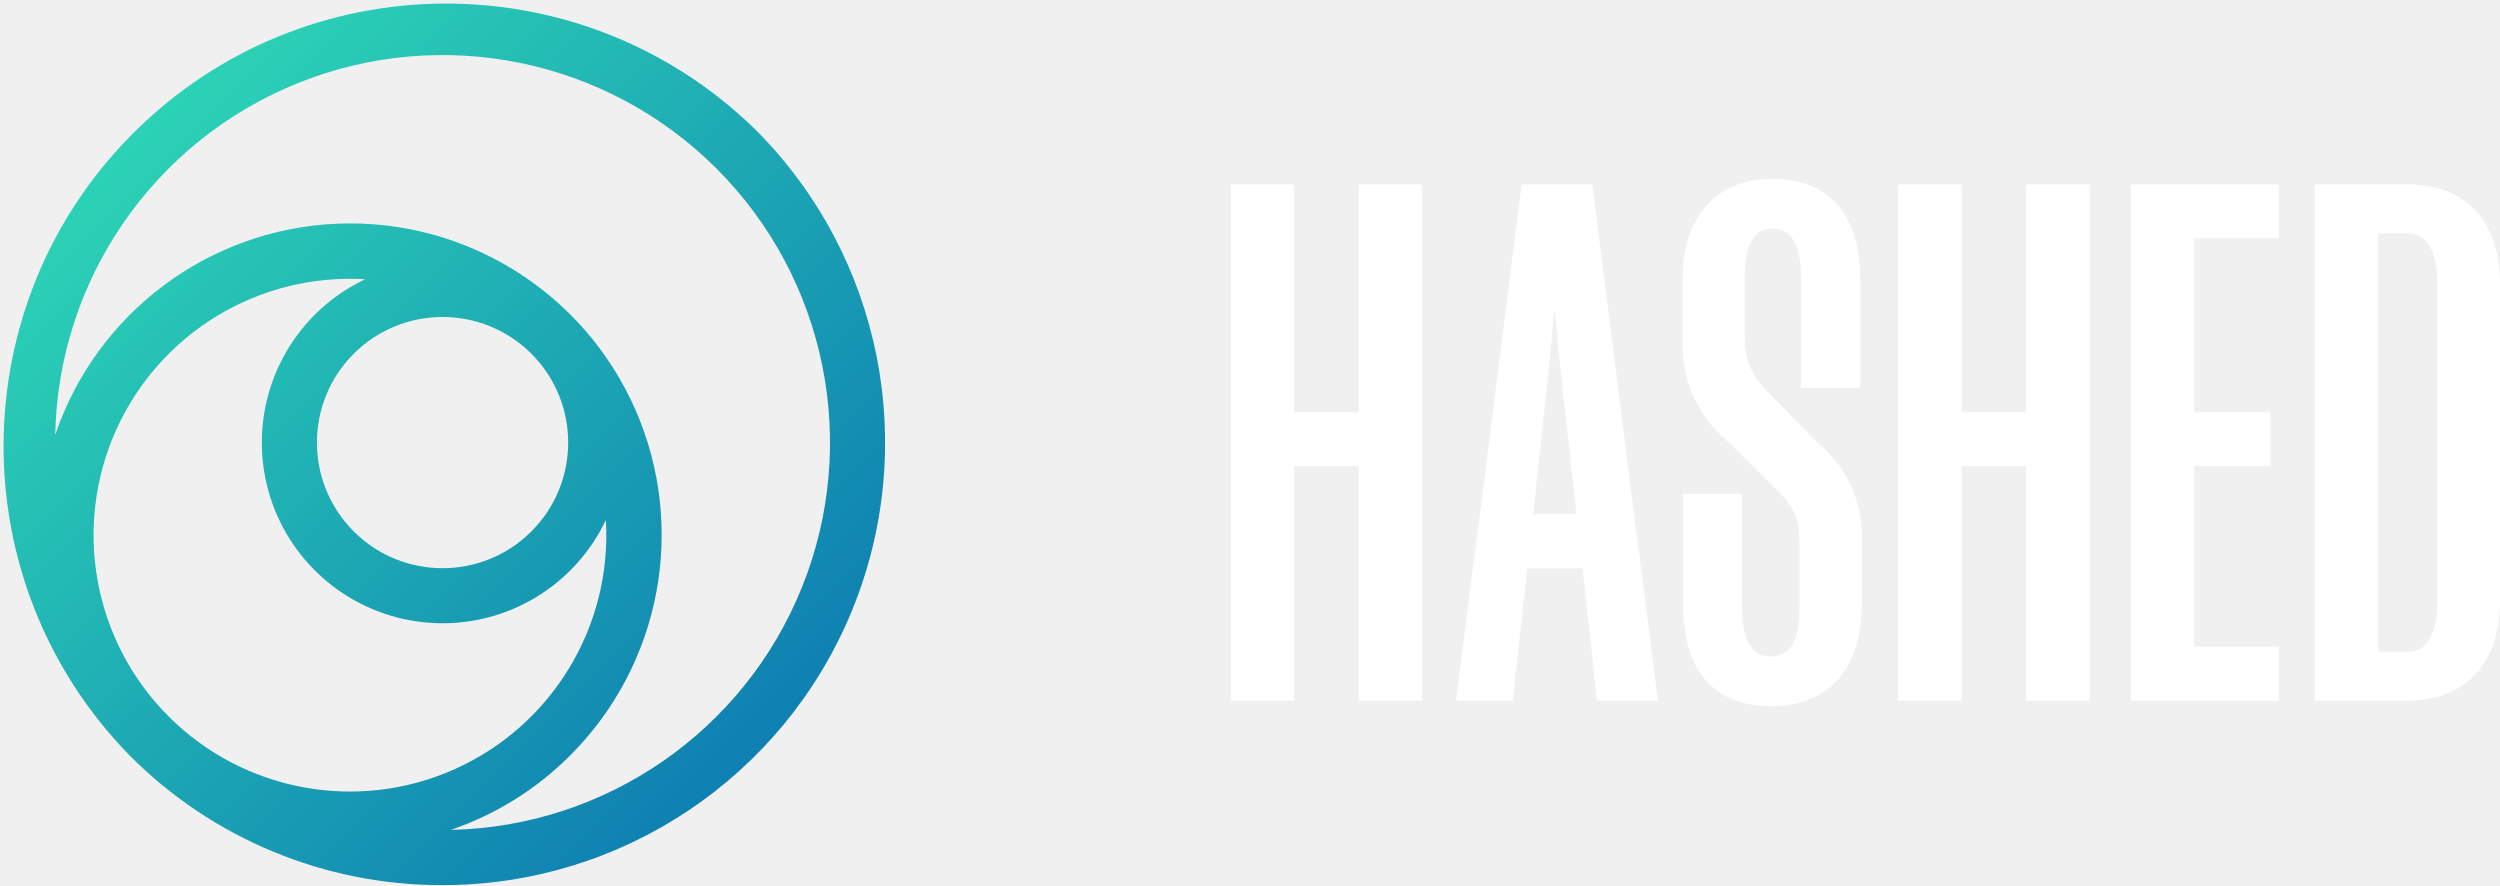
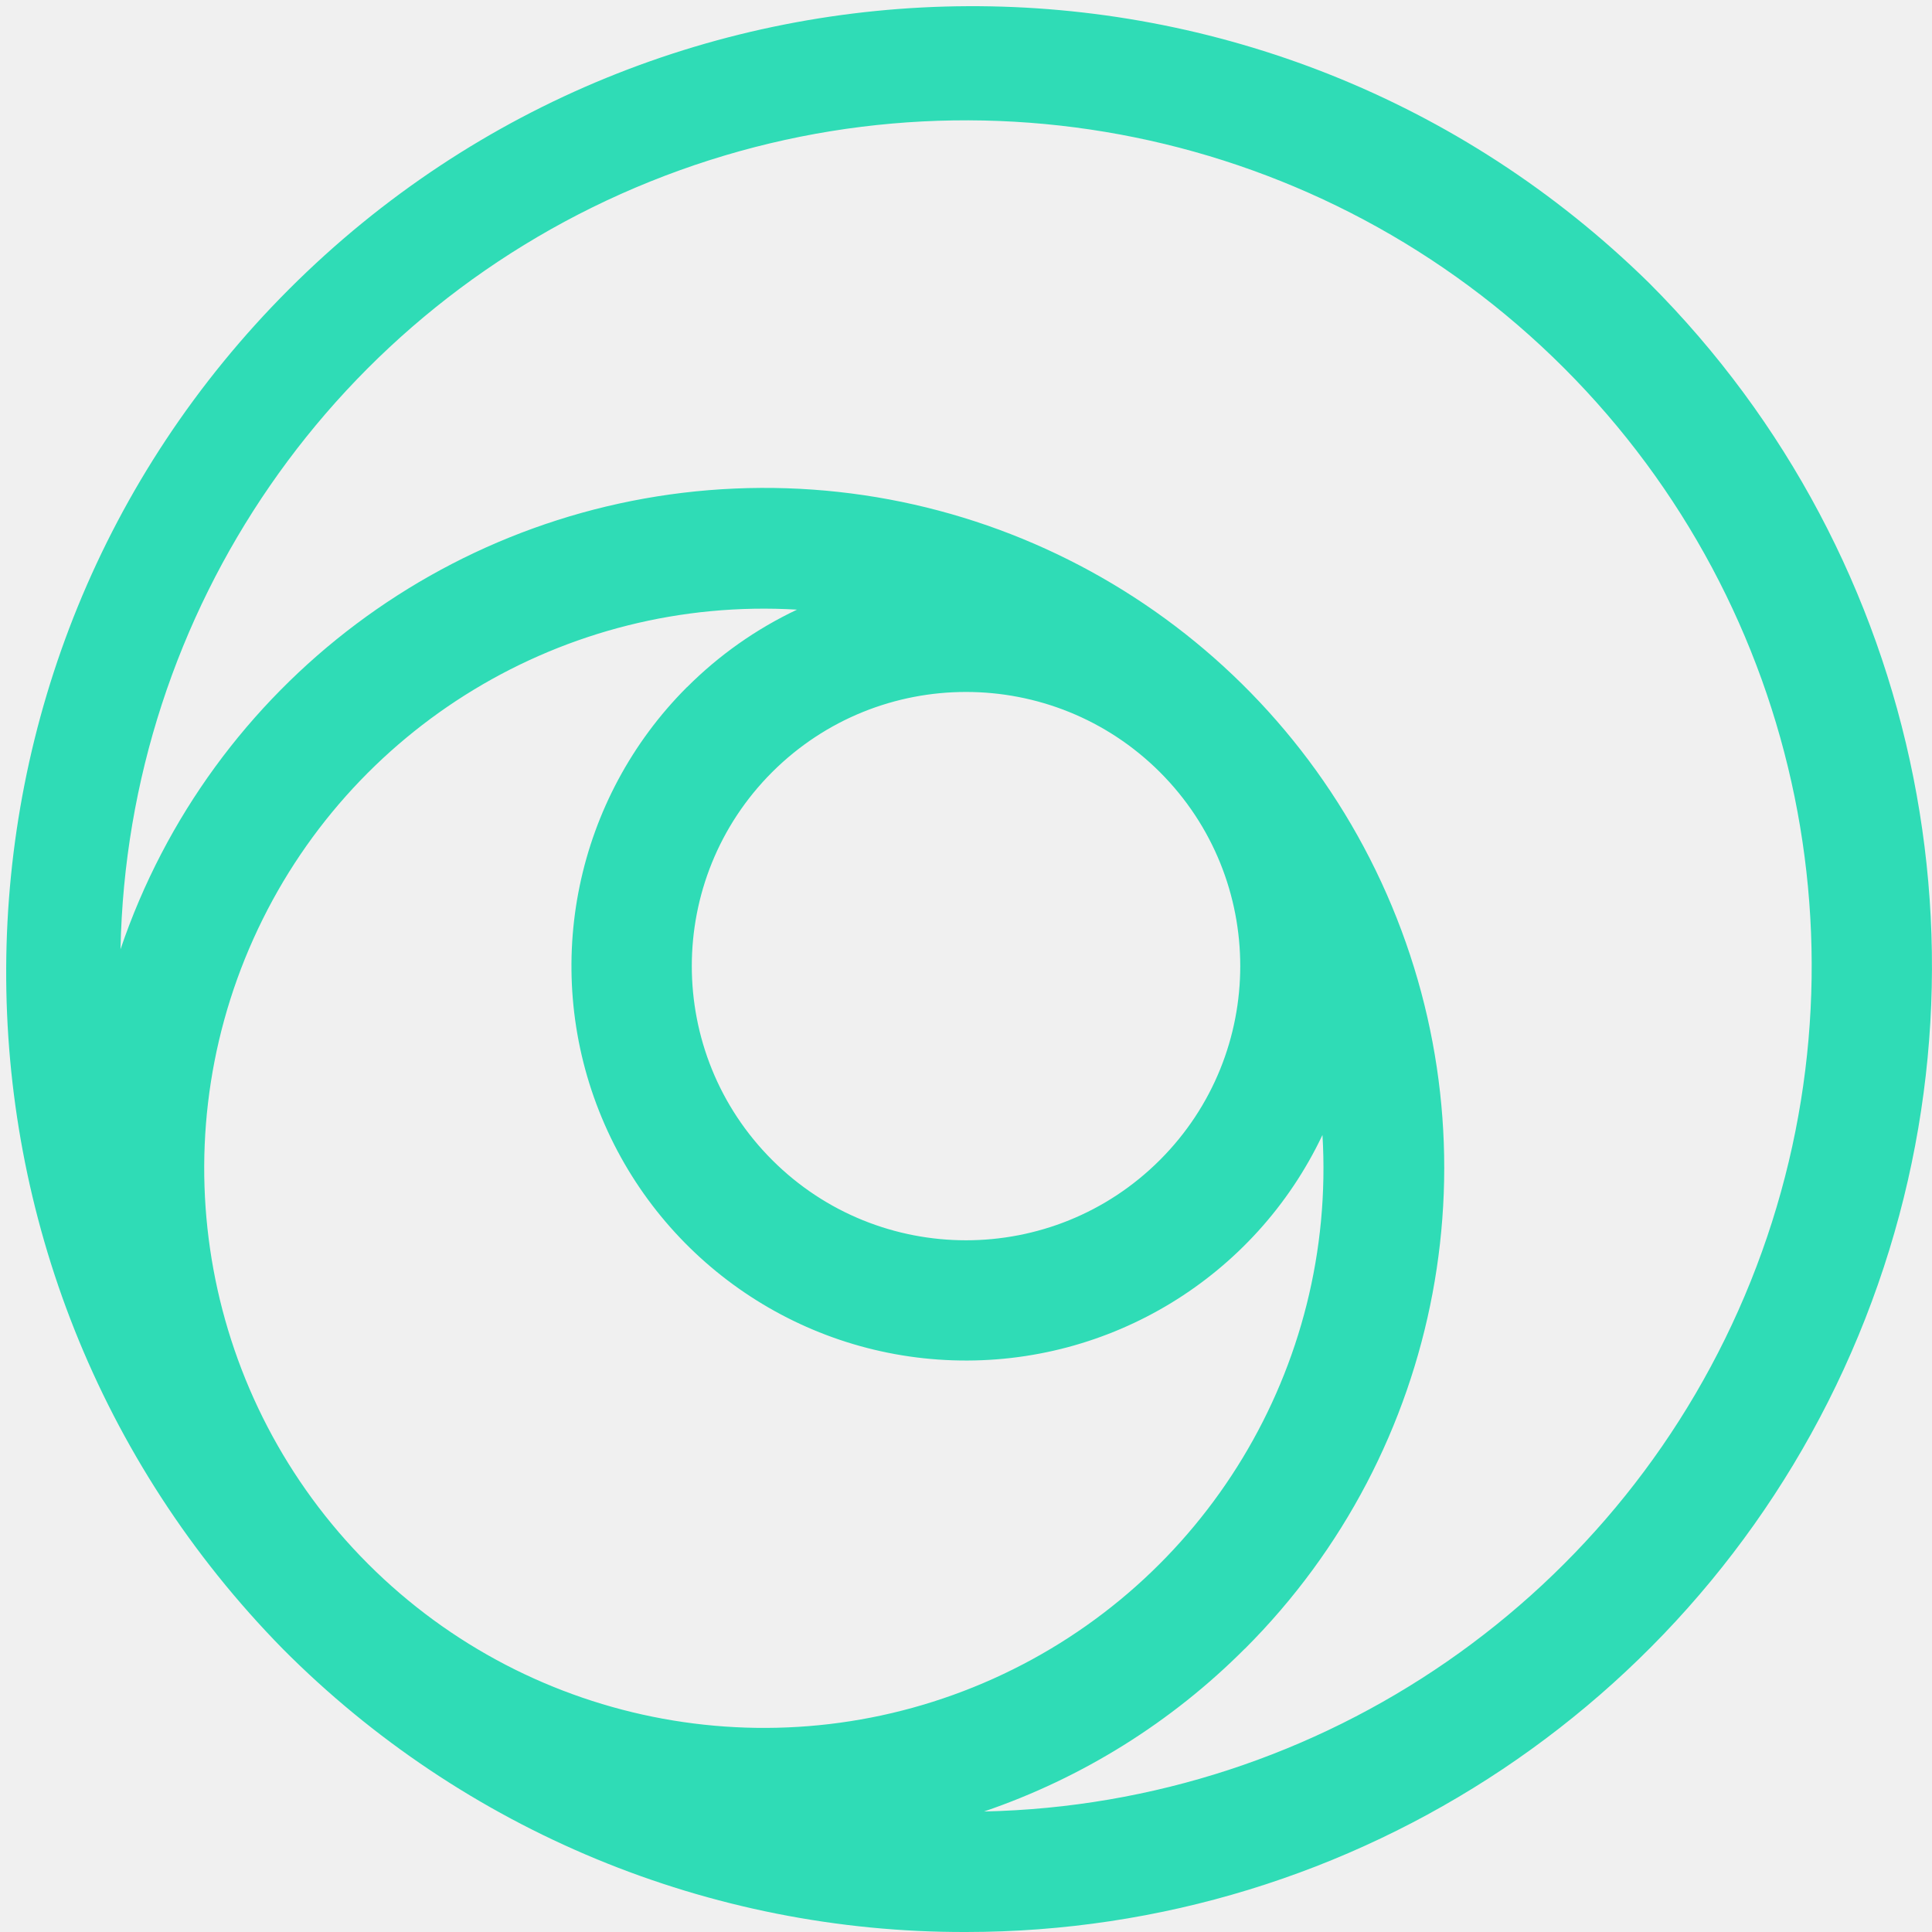
- <svg xmlns="http://www.w3.org/2000/svg" width="150.404" height="53.249">
-   <defs>
-     <linearGradient id="prefix__a" x2="1" y2="1" gradientUnits="objectBoundingBox">
-       <stop offset="0" stop-color="#32e4b6" />
-       <stop offset="1" stop-color="#086eb1" />
-     </linearGradient>
-     <clipPath id="prefix__b">
-       <path data-name="Rettangolo 6" fill="none" d="M0 0h76.359v31.723H0z" />
-     </clipPath>
-   </defs>
-   <g data-name="Raggruppa 6">
-     <path data-name="Tracciato 1" d="M45.451 7.8A26.625 26.625 0 007.8 45.451a26.453 26.453 0 0018.826 7.8A26.625 26.625 0 0045.451 7.8M31.969 21.281a7.558 7.558 0 11-10.688 0 7.566 7.566 0 0110.688 0m-13.033-2.345A10.873 10.873 0 1036.45 31.281 15.424 15.424 0 1121.968 16.8a10.819 10.819 0 00-3.032 2.136m15.377 26.5A18.739 18.739 0 103.321 26.163a23.308 23.308 0 0139.786-16.021 23.308 23.308 0 01-15.985 39.785 18.661 18.661 0 007.191-4.49" fill="url(#prefix__a)" />
-     <g data-name="Raggruppa 5">
-       <path data-name="Tracciato 2" d="M81.745 11.097v13.7h-3.879v-13.7h-3.821v31.056h3.821V28.036h3.879v14.117h3.821V11.097z" fill="#fff" />
-       <path data-name="Tracciato 3" d="M91.545 11.096l-3.927 30.921-.017.135h3.409l.875-7.954h3.323l.875 7.954h3.658l-3.945-31.056zm3.3 19.822h-2.603l.944-8.822.339-3.556.339 3.558z" fill="#fff" />
-       <g data-name="Raggruppa 4">
-         <g data-name="Raggruppa 3" clip-path="url(#prefix__b)" fill="#fff" transform="translate(74.045 10.763)">
-           <path data-name="Tracciato 4" d="M32.84 13.361c-1.3-1.3-1.922-2.012-1.922-4.038V5.908c0-1.938.562-2.92 1.671-2.92 1.136 0 1.712.982 1.712 2.92v6.658h3.572V6.033C37.873 2.142 35.996 0 32.589 0c-3.387 0-5.409 2.256-5.409 6.033V9.7a7.527 7.527 0 002.659 6.04l2.542 2.5c1.562 1.478 1.836 2.056 1.836 3.869v3.706c0 1.938-.576 2.92-1.712 2.92-1.45 0-1.754-1.588-1.754-2.92v-6.867h-3.53v6.783c0 3.864 1.876 5.992 5.284 5.992s5.45-2.24 5.45-5.992v-3.623a7.255 7.255 0 00-2.575-6.164z" />
-           <path data-name="Tracciato 5" d="M47.852 14.034h-3.883V.333h-3.821v31.056h3.821V17.272h3.883v14.117h3.821V.333h-3.821z" />
-           <path data-name="Tracciato 6" d="M54.152 31.39h8.9v-3.239h-5.083V17.273h4.581v-3.239h-4.581V3.572h5.081V.333h-8.9z" />
-           <path data-name="Tracciato 7" d="M70.784.333h-5.575v31.056h5.575c3.491 0 5.575-2.24 5.575-5.992V6.362c0-3.834-2.032-6.033-5.575-6.033M69.03 3.276h1.754c1.563 0 1.8 1.856 1.8 2.962v19.243c0 1.106-.233 2.962-1.8 2.962H69.03z" />
-         </g>
-       </g>
-     </g>
+ <svg xmlns="http://www.w3.org/2000/svg" width="33.909" height="33.909" viewBox="0 0 33.909 33.909">
+   <g id="Raggruppa_6" data-name="Raggruppa 6" transform="translate(-179.253 -54.271)">
+     <path id="Tracciato_1" data-name="Tracciato 1" d="M28.943,4.966A16.955,16.955,0,0,0,4.966,28.943h0a16.845,16.845,0,0,0,11.988,4.966h0A16.955,16.955,0,0,0,28.943,4.966m-8.585,8.586a4.813,4.813,0,1,1-6.806,0,4.818,4.818,0,0,1,6.806,0m-8.3-1.493A6.924,6.924,0,1,0,23.211,19.92,9.822,9.822,0,1,1,13.989,10.7a6.89,6.89,0,0,0-1.931,1.361m9.792,16.876A11.933,11.933,0,1,0,2.115,16.661,14.843,14.843,0,0,1,27.45,6.459,14.843,14.843,0,0,1,17.271,31.794a11.884,11.884,0,0,0,4.579-2.859" transform="translate(179.253 54.271)" fill="#2fdcb6" />
  </g>
</svg>
